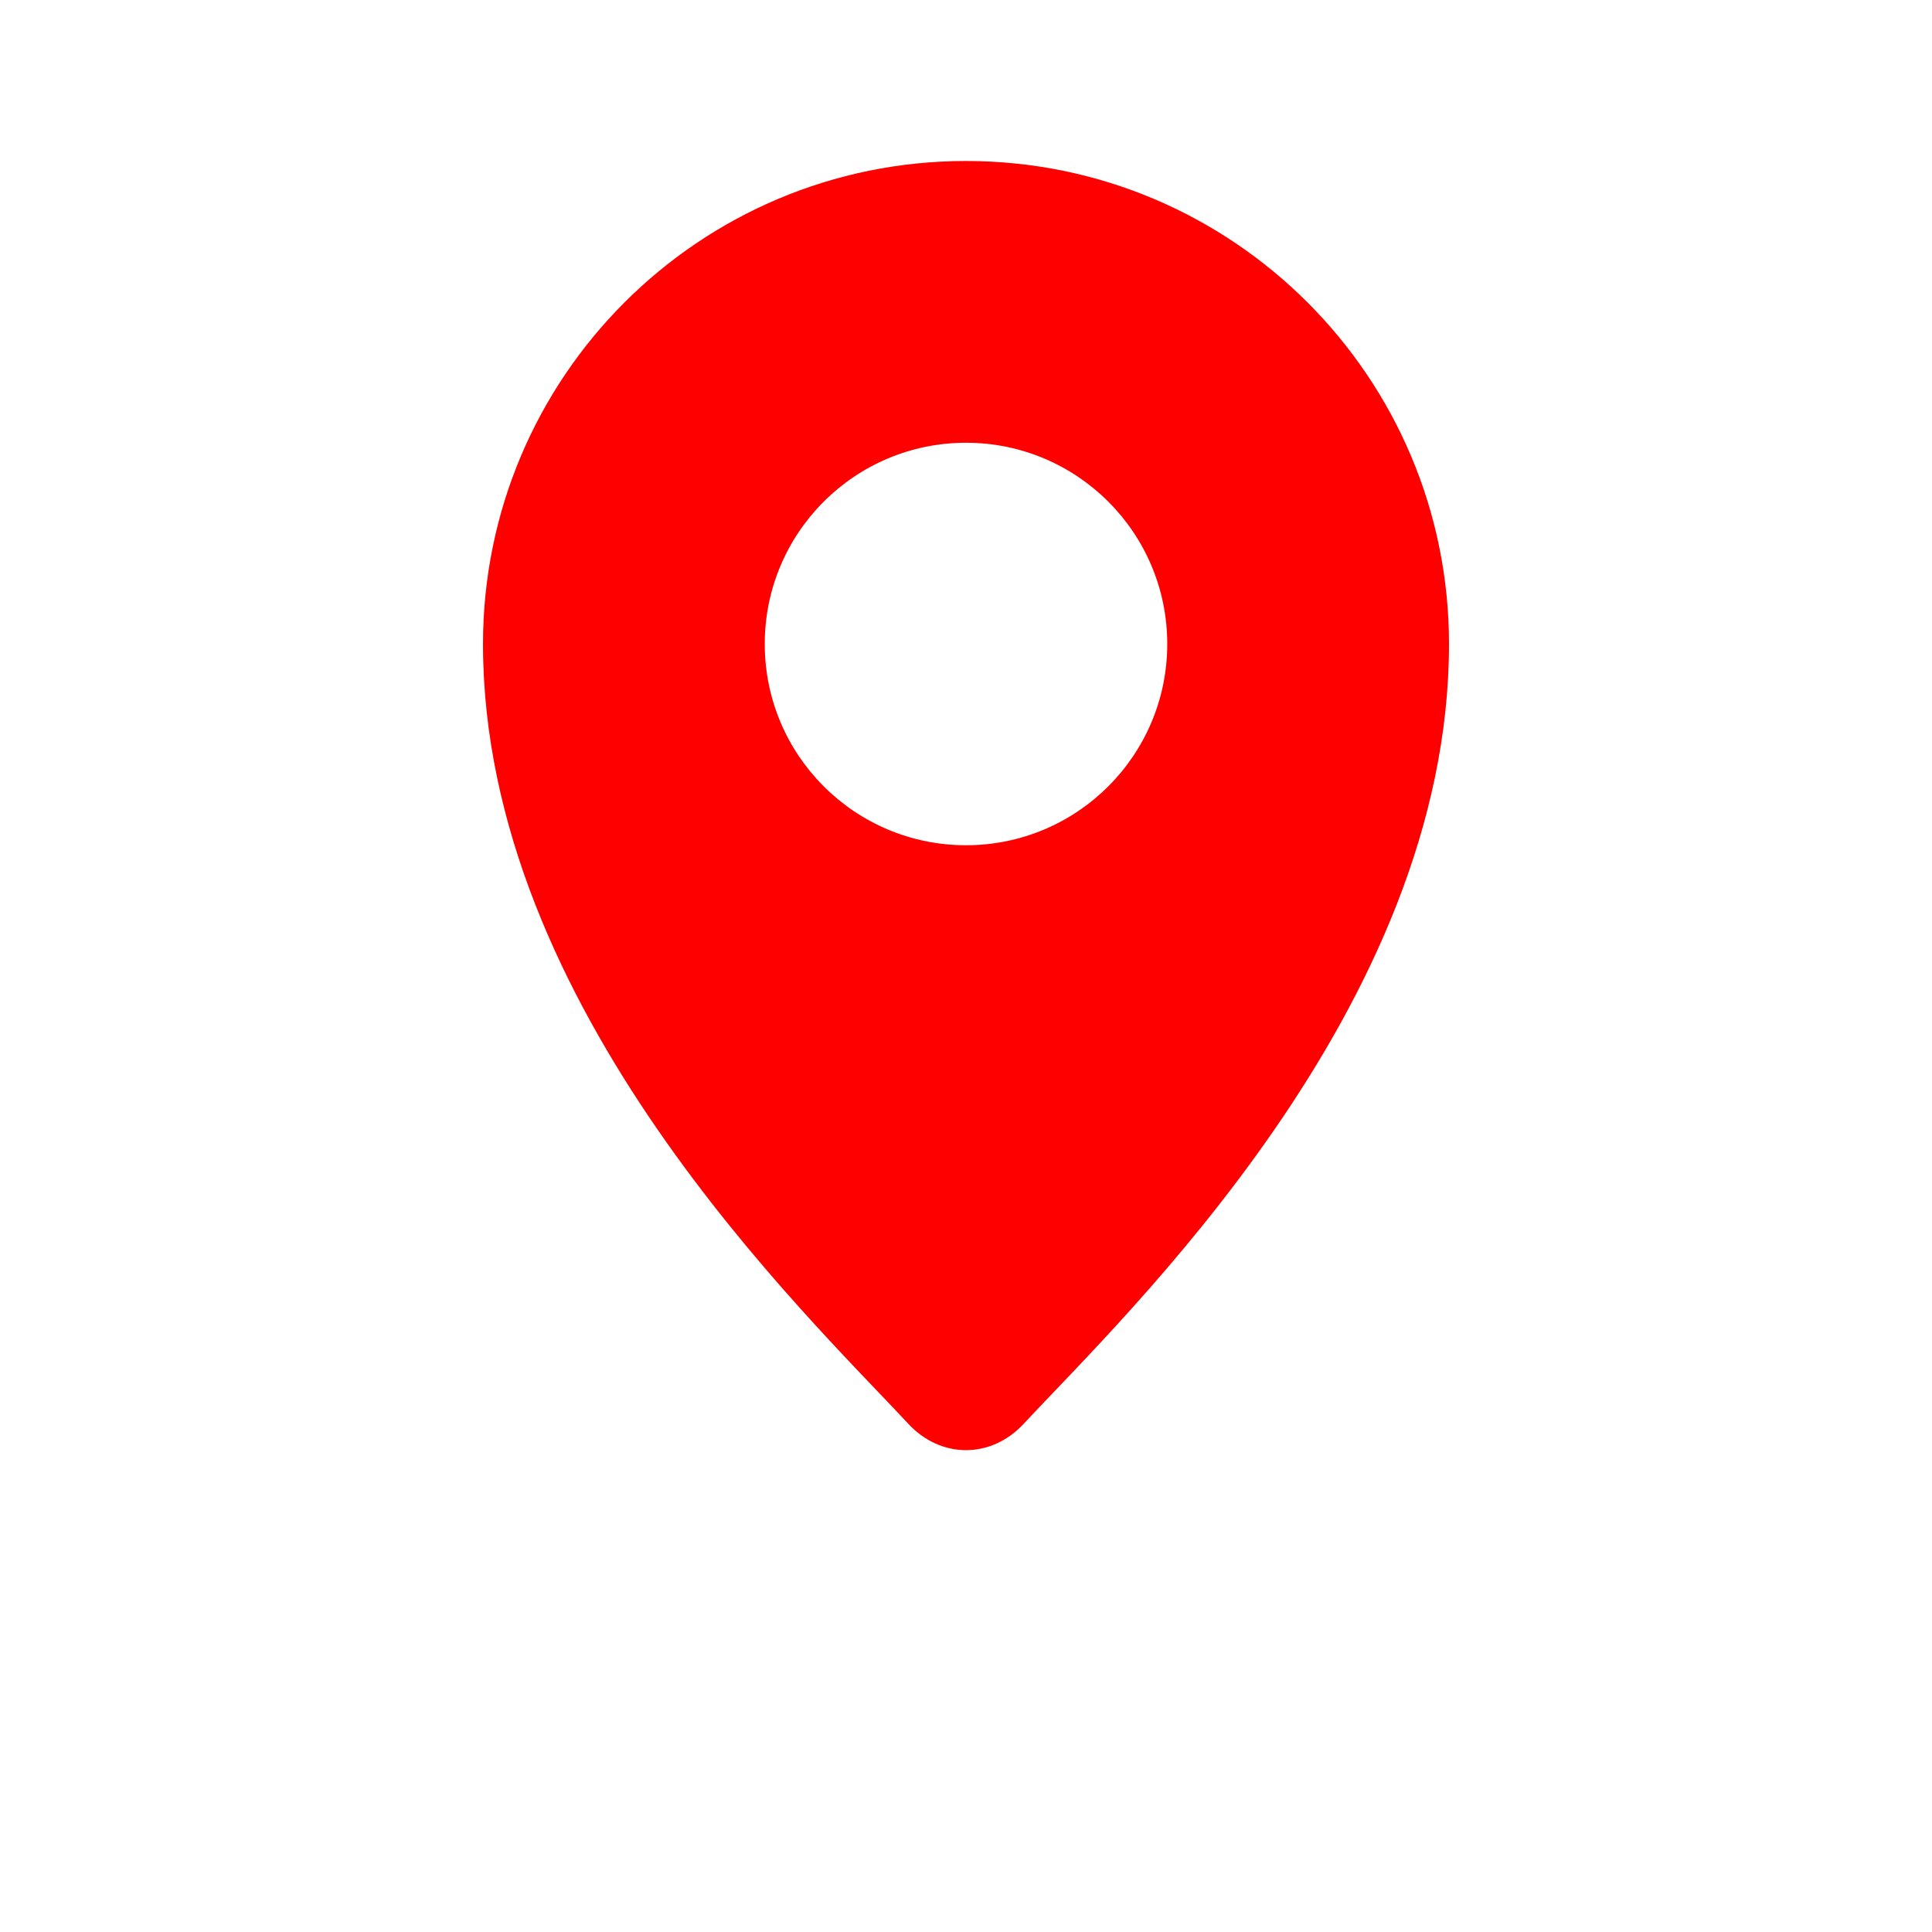
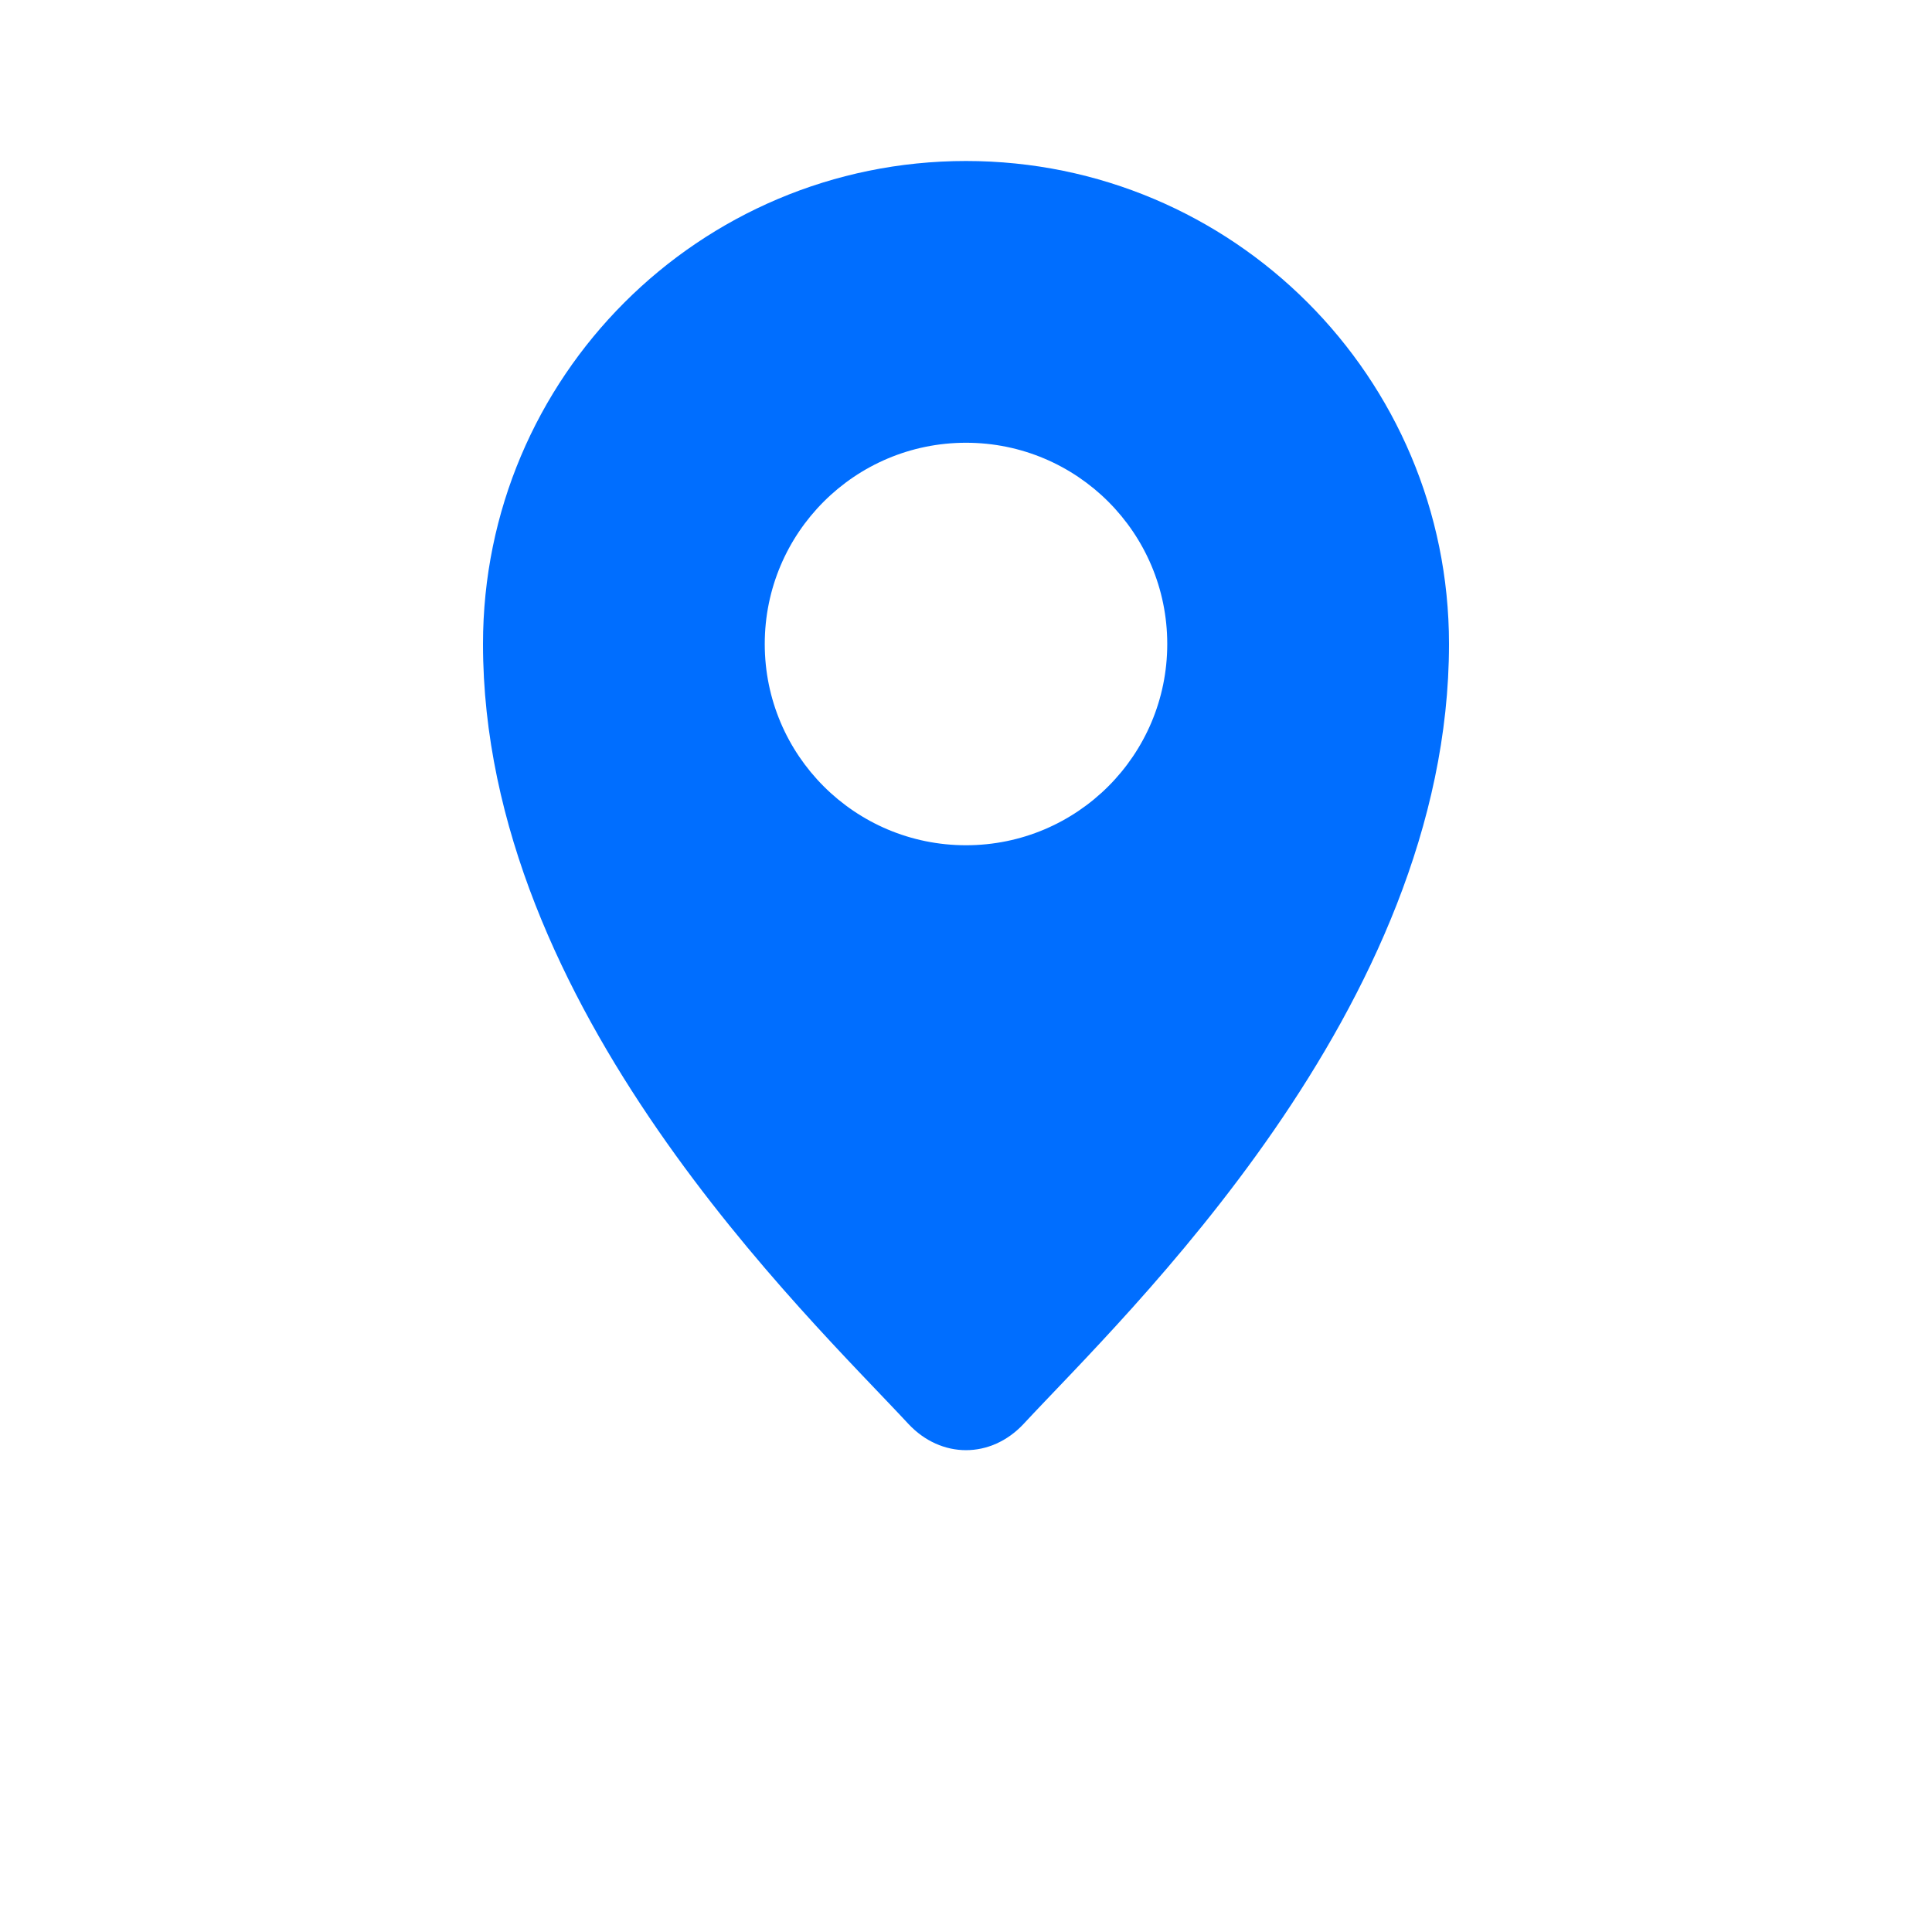
<svg xmlns="http://www.w3.org/2000/svg" width="38" height="38" viewBox="0 0 24 24" fill="none">
-   <path d="M12 2C8.686 2 6 4.686 6 8C6 12.531 10.028 16.334 11.285 17.689C11.691 18.123 12.309 18.123 12.715 17.689C13.972 16.334 18 12.531 18 8C18 4.686 15.314 2 12 2ZM12 10.5C10.619 10.5 9.5 9.381 9.5 8C9.5 6.619 10.619 5.5 12 5.5C13.381 5.5 14.5 6.619 14.5 8C14.5 9.381 13.381 10.5 12 10.5Z" fill="red" />
+   <path d="M12 2C8.686 2 6 4.686 6 8C6 12.531 10.028 16.334 11.285 17.689C11.691 18.123 12.309 18.123 12.715 17.689C13.972 16.334 18 12.531 18 8C18 4.686 15.314 2 12 2ZM12 10.5C10.619 10.5 9.5 9.381 9.5 8C9.5 6.619 10.619 5.5 12 5.5C13.381 5.5 14.5 6.619 14.5 8C14.5 9.381 13.381 10.5 12 10.5Z" fill="rgb(0, 110, 255)" />
</svg>
